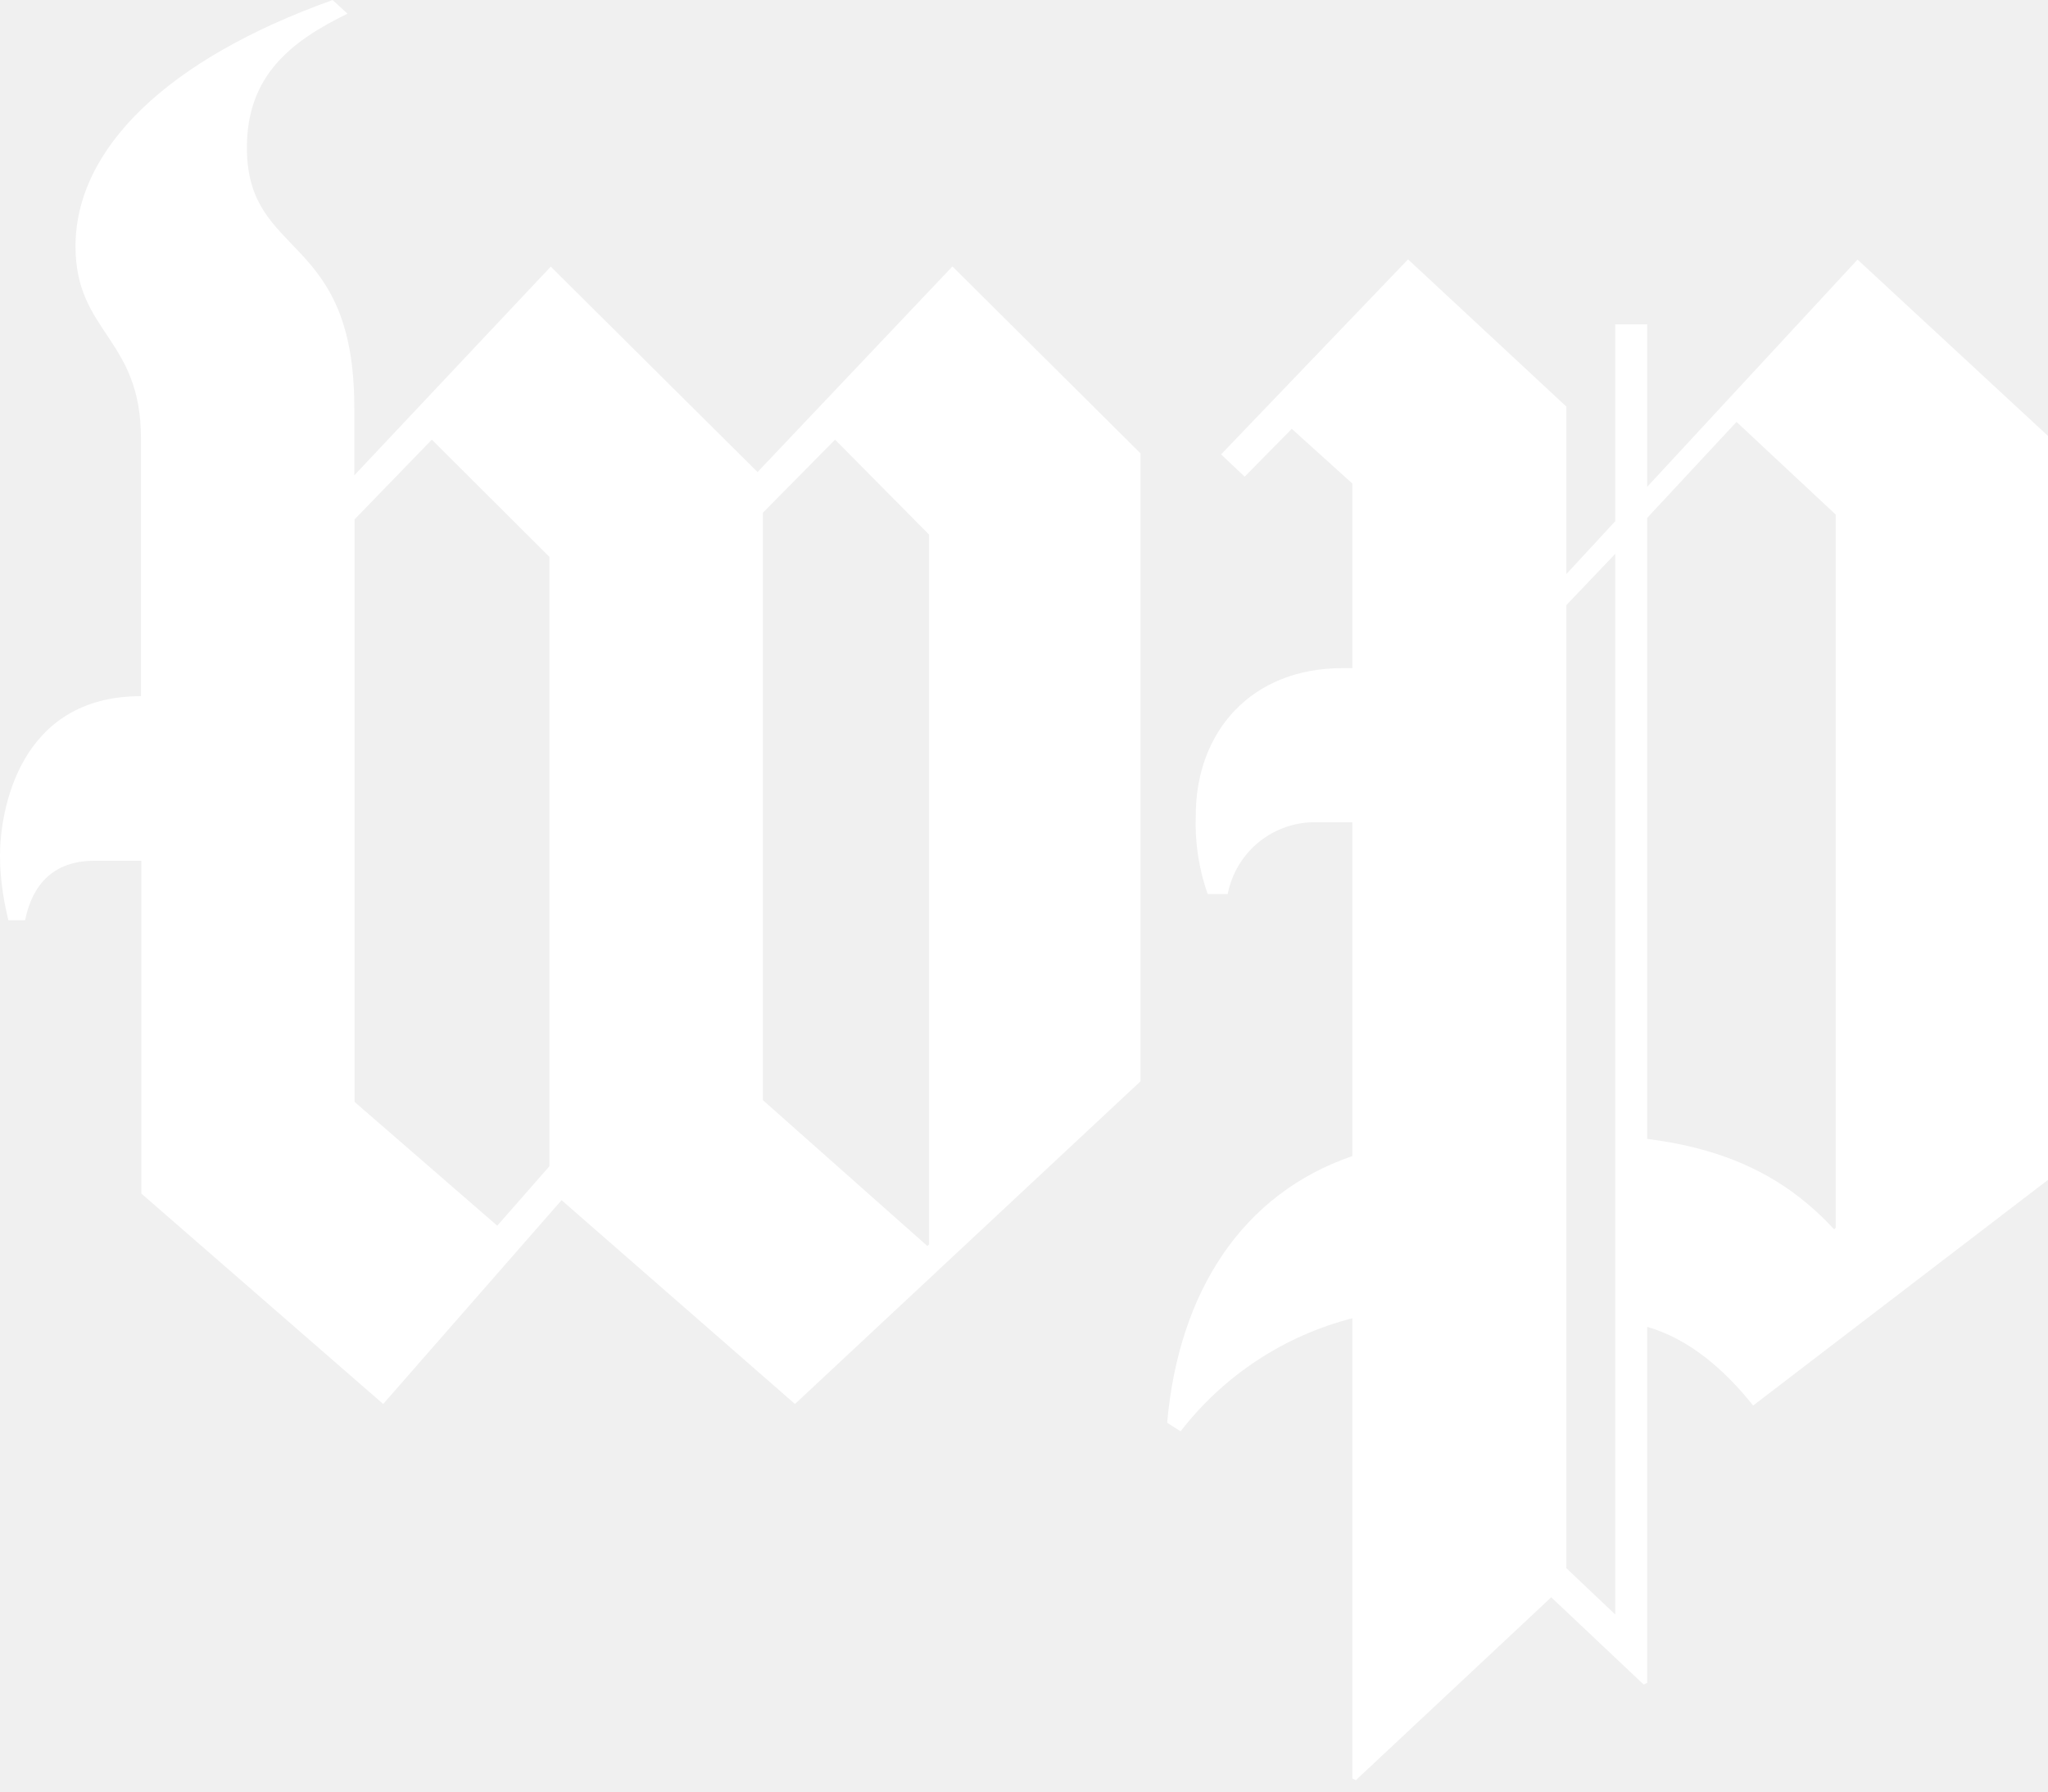
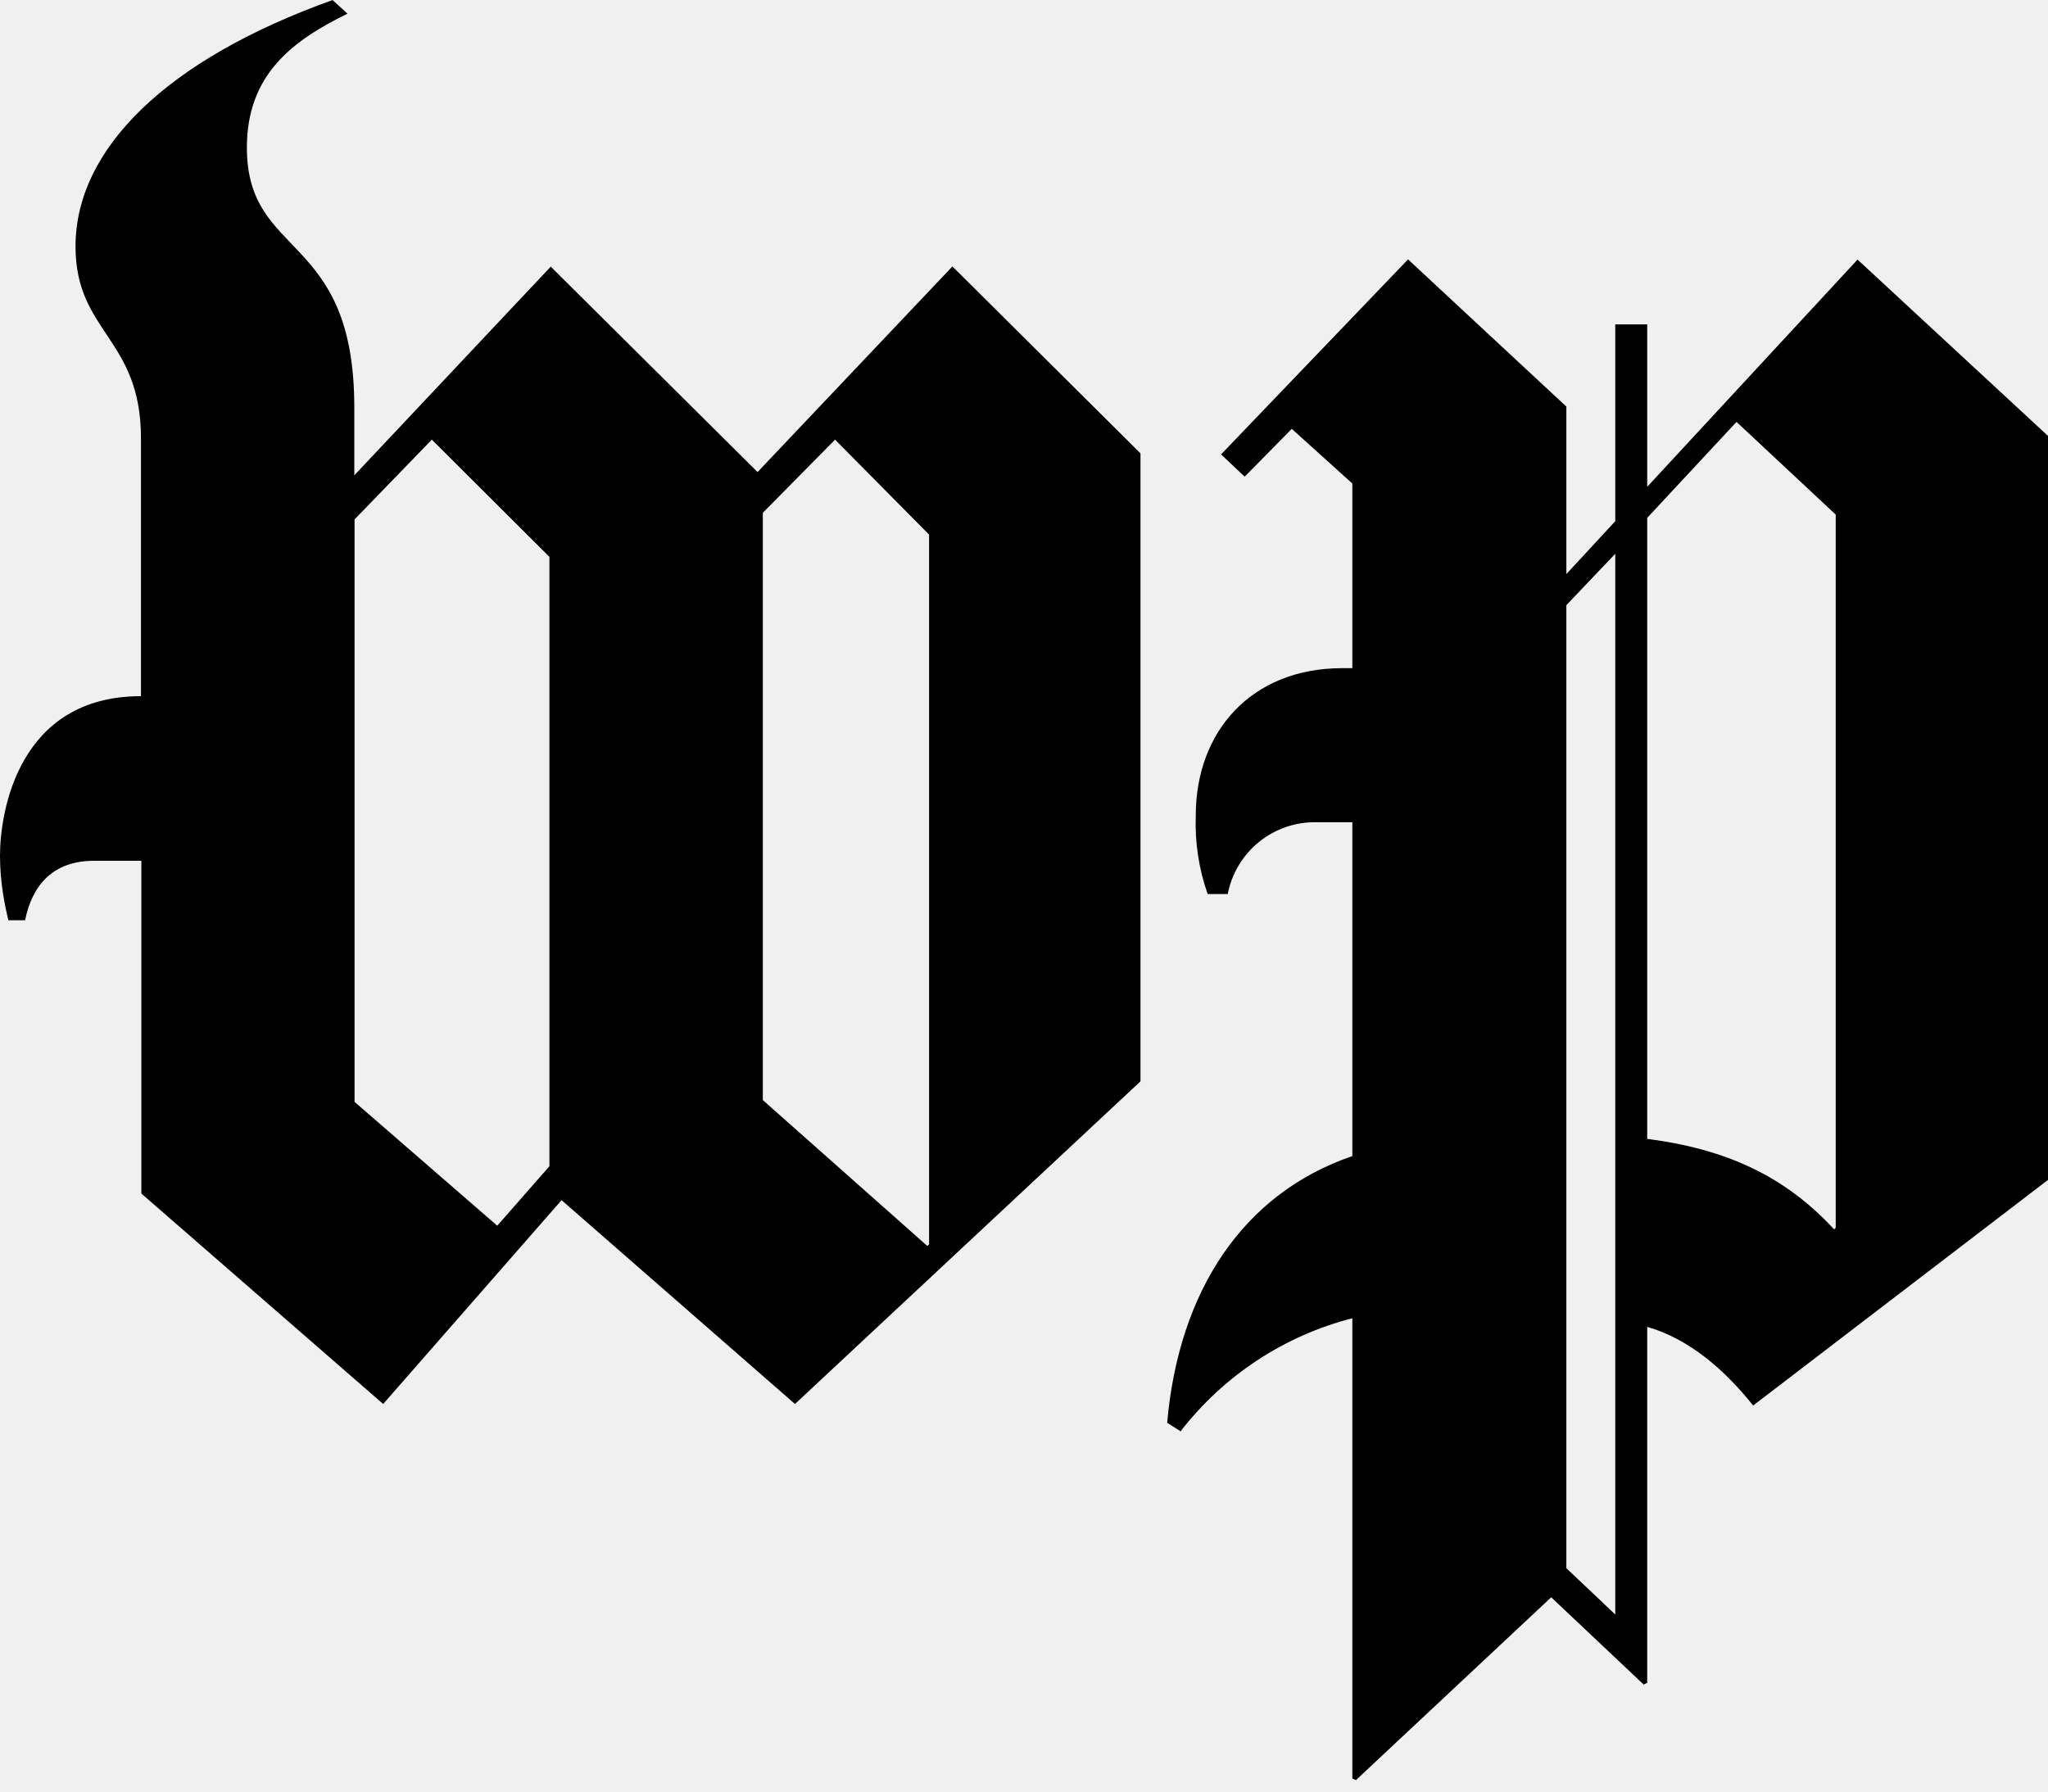
- <svg xmlns="http://www.w3.org/2000/svg" width="40" height="35" viewBox="0 0 40 35" fill="none">
-   <path fill-rule="evenodd" clip-rule="evenodd" d="M18.151 10.449L16.31 8.589L14.899 10.018V21.491L18.112 24.341L18.146 24.311V10.449H18.151ZM10.731 10.879L8.434 8.589L6.925 10.147V21.526L9.712 23.945L10.731 22.783V10.879ZM36.28 5.071L40 8.516V23.05L34.241 27.458C33.682 26.757 32.993 26.158 32.172 25.921V32.874L32.103 32.909L30.297 31.204L26.482 34.777L26.413 34.743V25.753C25.08 26.095 23.9 26.873 23.058 27.962L22.796 27.794C23.024 25.22 24.275 23.317 26.413 22.585V16.063H25.725C25.315 16.052 24.915 16.187 24.595 16.444C24.275 16.701 24.057 17.063 23.979 17.466H23.587C23.414 16.973 23.335 16.451 23.355 15.929C23.355 14.293 24.439 13.053 26.215 13.053H26.413V9.446L25.23 8.378L24.31 9.312L23.849 8.877L27.501 5.067L30.593 7.943V11.215L31.548 10.182V6.337H32.172V9.51L36.284 5.067L36.28 5.071ZM31.548 10.819L30.593 11.822V30.636L31.548 31.54V10.815V10.819ZM6.495 0L6.787 0.267C5.708 0.796 4.822 1.459 4.822 2.884C4.822 5.076 6.92 4.512 6.92 7.96V9.286L10.757 5.209L14.796 9.222L18.602 5.205L22.275 8.856V21.125L15.527 27.428L10.968 23.446L7.484 27.428L2.761 23.317V16.816H1.837C1.019 16.816 0.624 17.311 0.49 17.978H0.163C0.099 17.711 0 17.247 0 16.717C0 15.856 0.361 13.6 2.753 13.6V8.559C2.753 6.6 1.475 6.501 1.475 4.813C1.475 2.915 3.247 1.162 6.499 0H6.495ZM33.91 8.249L32.172 10.117V22.249C33.72 22.447 34.869 22.981 35.824 24.018L35.854 23.984V10.053L33.918 8.244L33.91 8.249Z" fill="white" />
+ <svg xmlns="http://www.w3.org/2000/svg" width="40" height="35" viewBox="0 0 40 35" fill="#000000">
+   <path fill-rule="evenodd" clip-rule="evenodd" d="M18.151 10.449L16.31 8.589L14.899 10.018V21.491L18.112 24.341L18.146 24.311V10.449H18.151ZM10.731 10.879L8.434 8.589L6.925 10.147V21.526L9.712 23.945L10.731 22.783V10.879ZM36.28 5.071L40 8.516V23.05L34.241 27.458C33.682 26.757 32.993 26.158 32.172 25.921V32.874L32.103 32.909L30.297 31.204L26.482 34.777L26.413 34.743V25.753C25.08 26.095 23.9 26.873 23.058 27.962L22.796 27.794C23.024 25.22 24.275 23.317 26.413 22.585V16.063H25.725C25.315 16.052 24.915 16.187 24.595 16.444C24.275 16.701 24.057 17.063 23.979 17.466H23.587C23.414 16.973 23.335 16.451 23.355 15.929C23.355 14.293 24.439 13.053 26.215 13.053H26.413V9.446L25.23 8.378L24.31 9.312L23.849 8.877L27.501 5.067L30.593 7.943V11.215L31.548 10.182V6.337H32.172V9.51L36.284 5.067L36.28 5.071ZM31.548 10.819L30.593 11.822V30.636L31.548 31.54V10.815V10.819ZM6.495 0L6.787 0.267C5.708 0.796 4.822 1.459 4.822 2.884C4.822 5.076 6.92 4.512 6.92 7.96V9.286L10.757 5.209L14.796 9.222L18.602 5.205L22.275 8.856V21.125L15.527 27.428L10.968 23.446L7.484 27.428L2.761 23.317V16.816H1.837C1.019 16.816 0.624 17.311 0.49 17.978H0.163C0.099 17.711 0 17.247 0 16.717C0 15.856 0.361 13.6 2.753 13.6V8.559C2.753 6.6 1.475 6.501 1.475 4.813C1.475 2.915 3.247 1.162 6.499 0H6.495ZM33.91 8.249L32.172 10.117V22.249C33.72 22.447 34.869 22.981 35.824 24.018L35.854 23.984V10.053L33.918 8.244L33.91 8.249Z" fill="black" />
</svg>
